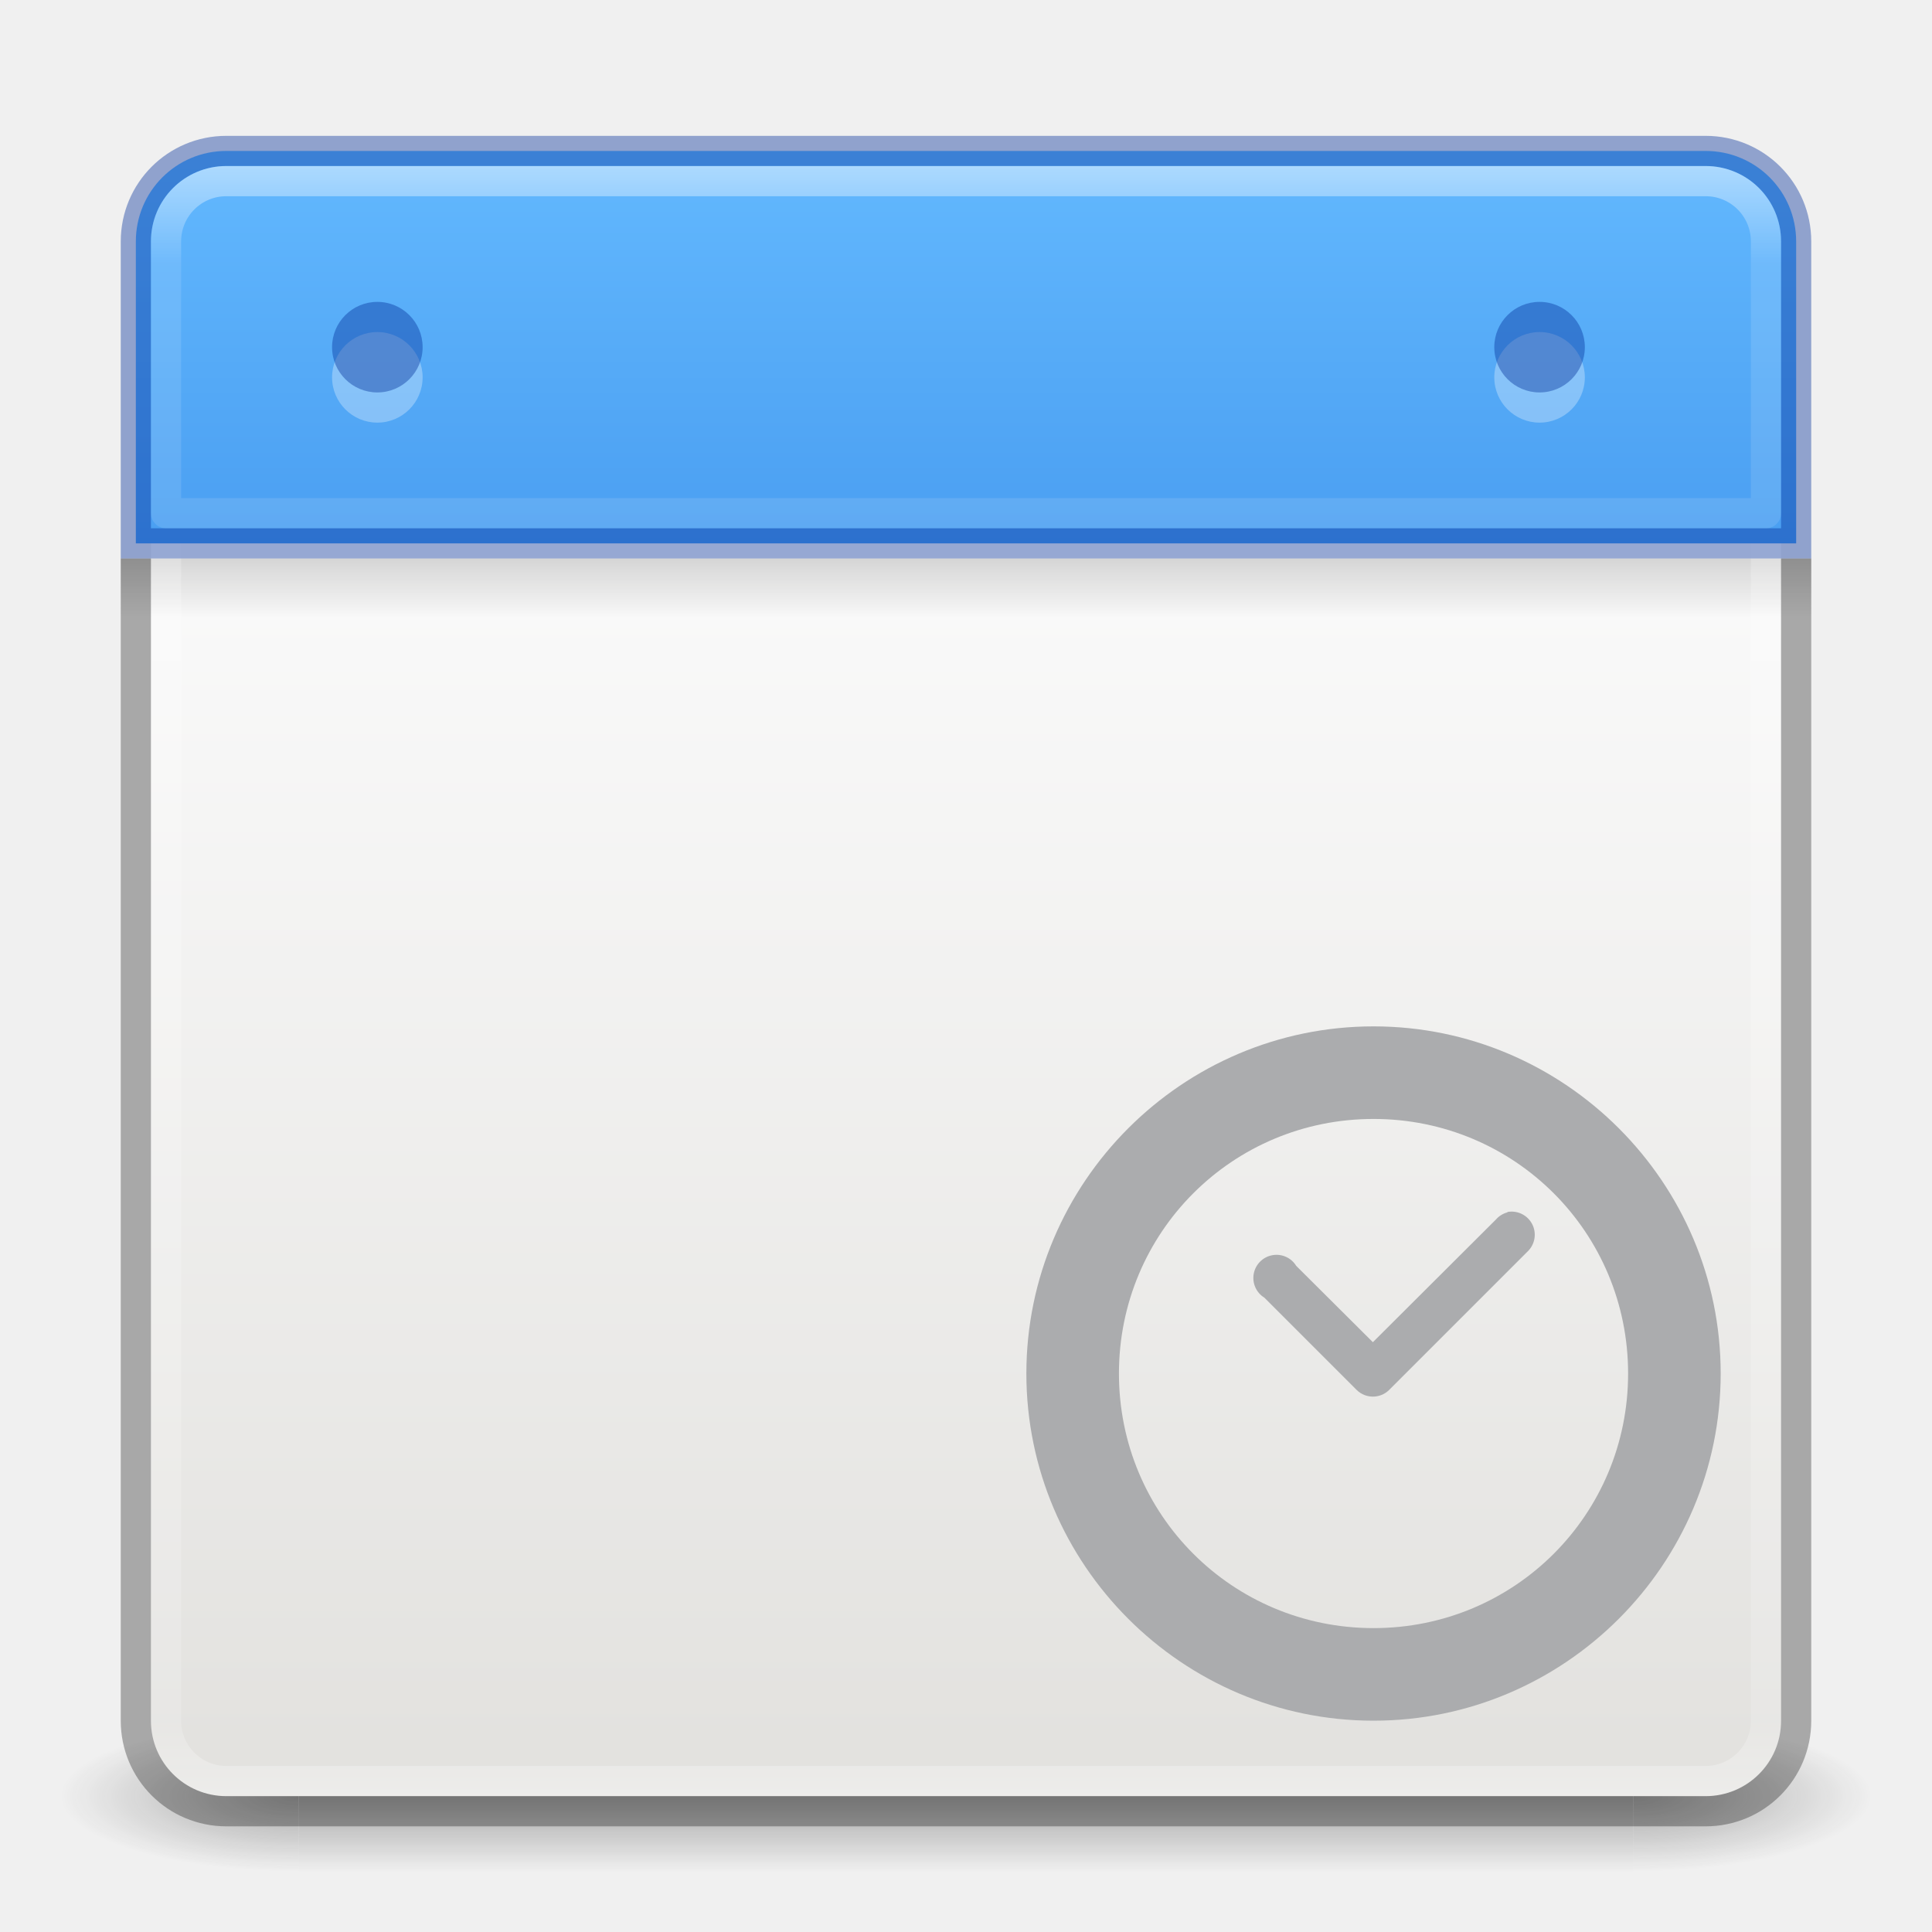
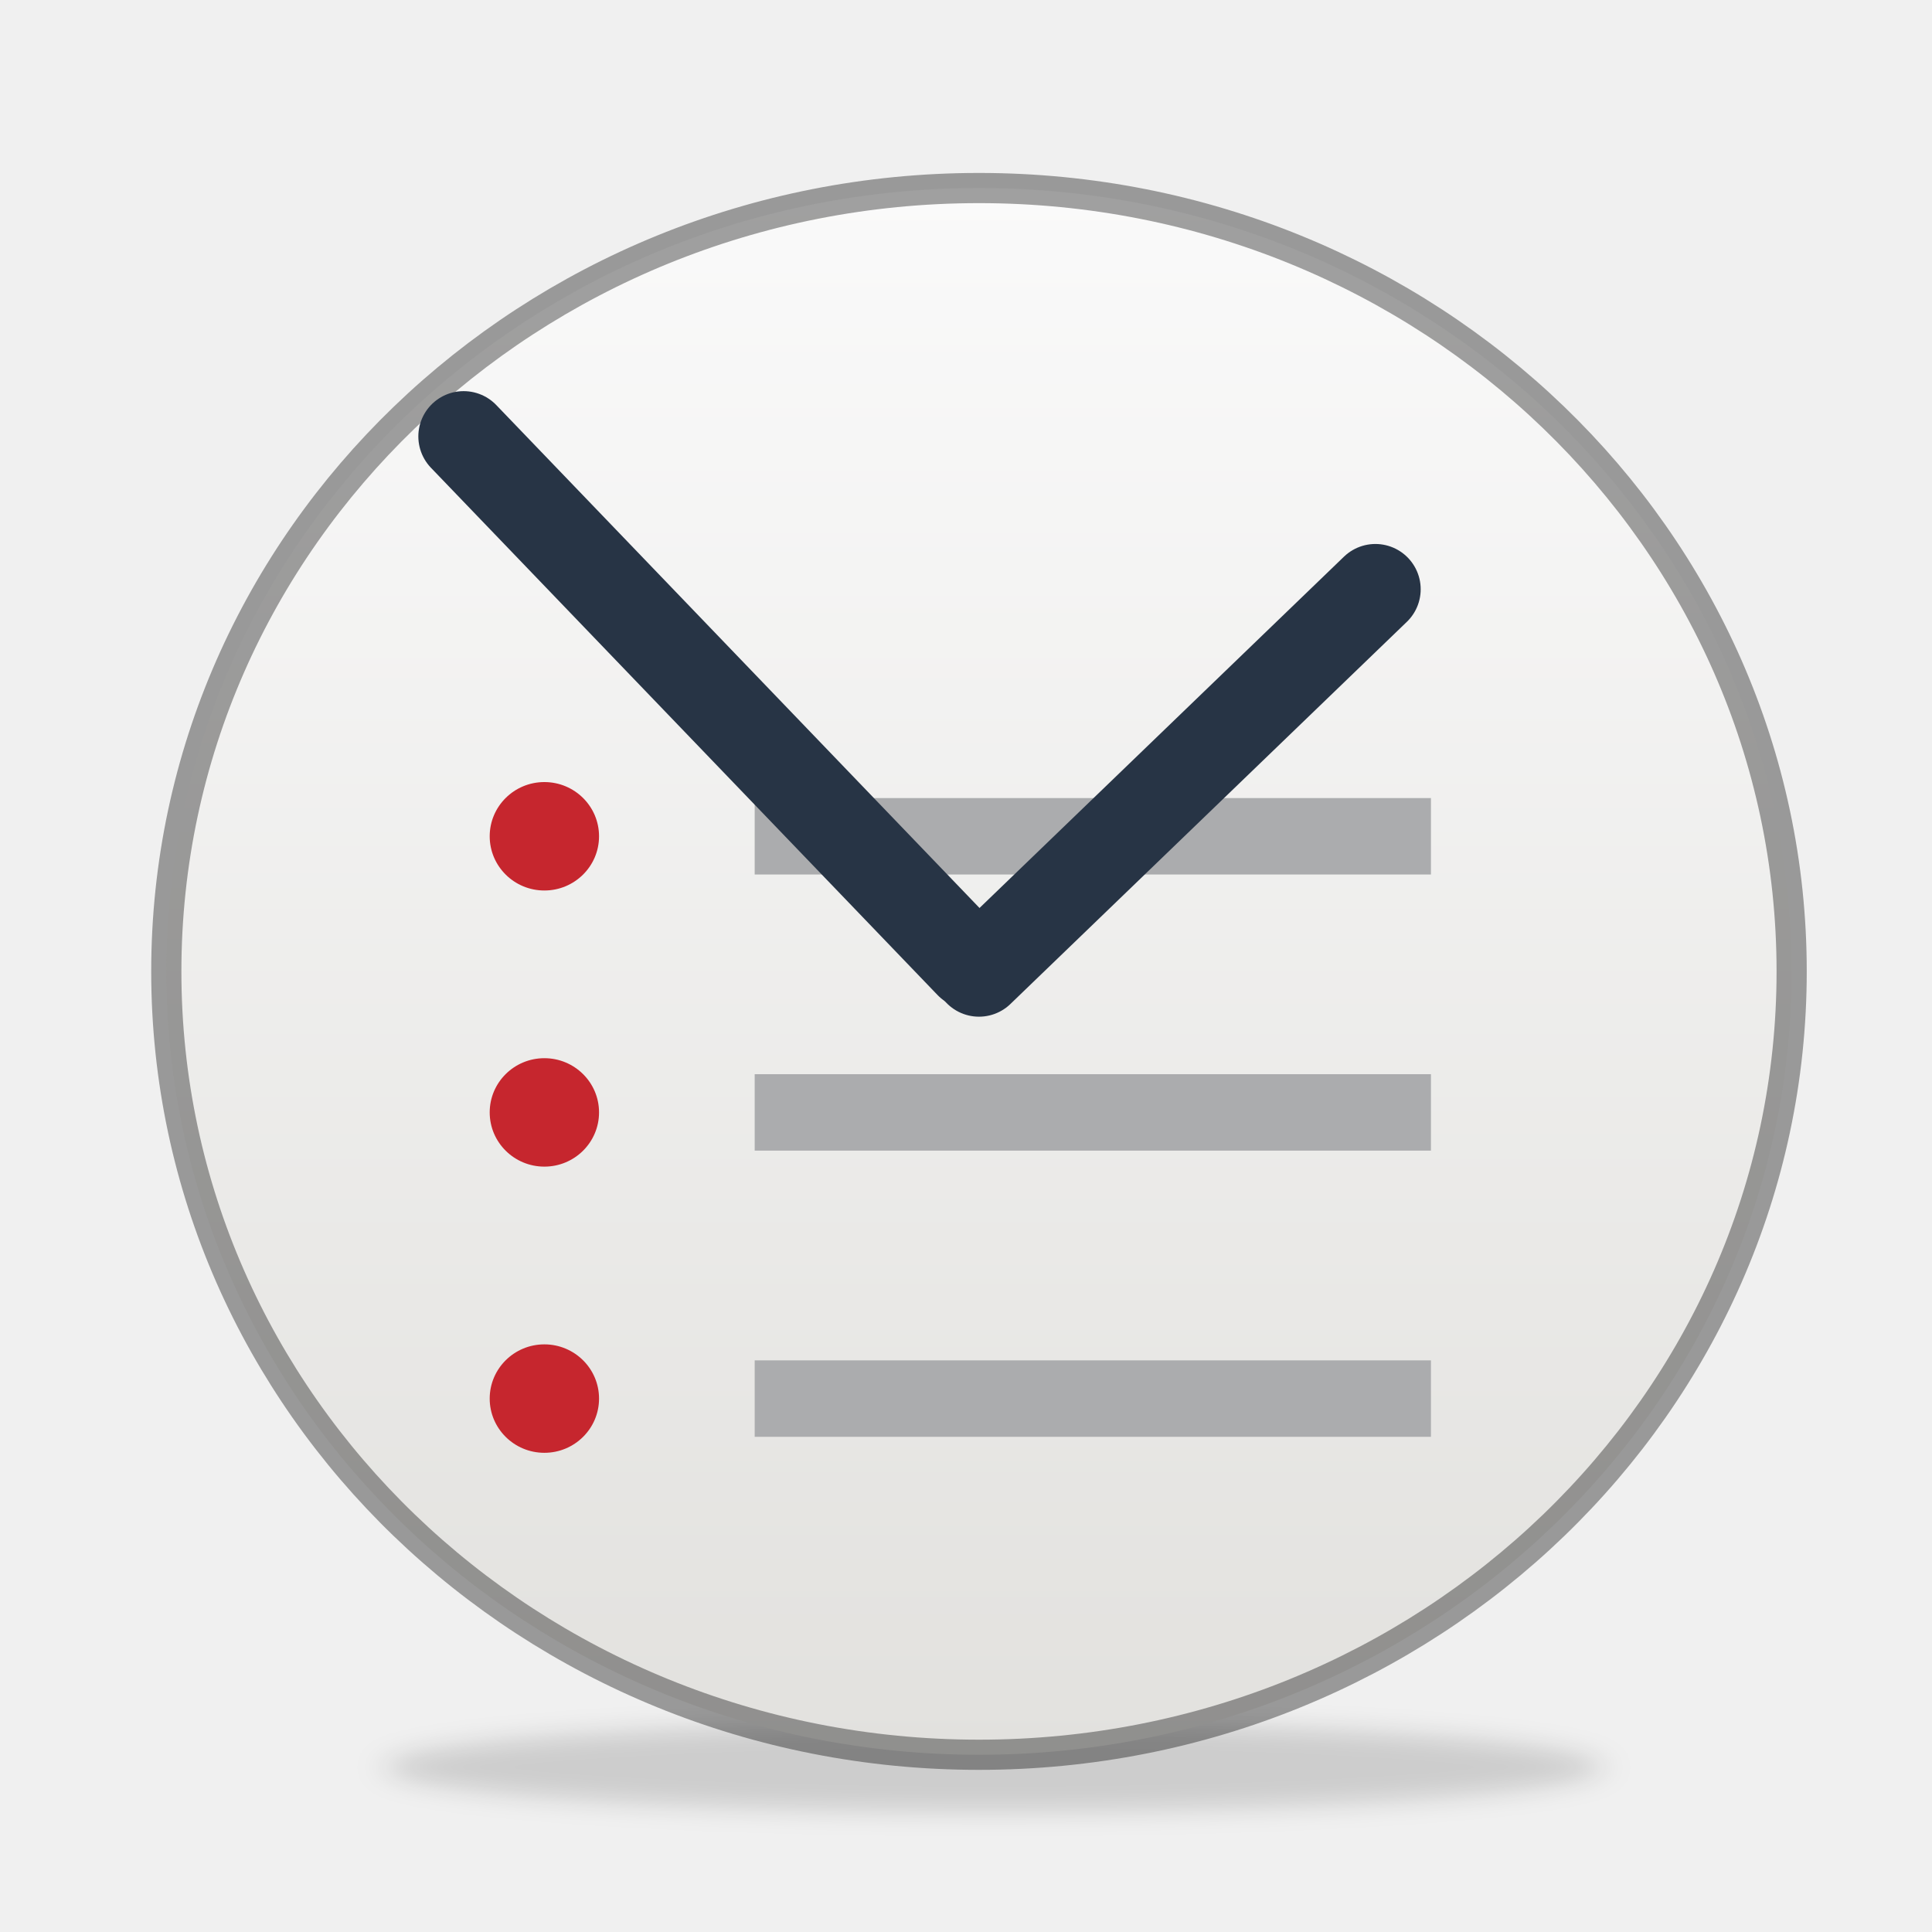
<svg xmlns="http://www.w3.org/2000/svg" xmlns:xlink="http://www.w3.org/1999/xlink" width="64" height="64" viewBox="0 0 64 64" id="svg2" version="1.1">
  <defs id="defs4">
    <linearGradient id="linearGradient23419">
      <stop id="stop23421" style="stop-color:#000000;stop-opacity:1" offset="0" />
      <stop id="stop23423" style="stop-color:#000000;stop-opacity:0" offset="1" />
    </linearGradient>
    <linearGradient xlink:href="#linearGradient4806-2-9" id="linearGradient6927" gradientUnits="userSpaceOnUse" gradientTransform="matrix(1.755361,0,0,1.755361,-94.69513,-16.91647)" x1="71.204" y1="15.369" x2="71.204" y2="40.496" />
    <linearGradient id="linearGradient4806-2-9">
      <stop id="stop4808-4-6" style="stop-color:#ffffff;stop-opacity:1" offset="0" />
      <stop id="stop4810-0-9" style="stop-color:#ffffff;stop-opacity:0.235" offset="0.424" />
      <stop id="stop4812-8-7" style="stop-color:#ffffff;stop-opacity:0.157" offset="0.821" />
      <stop id="stop4814-0-7" style="stop-color:#ffffff;stop-opacity:0.392" offset="1" />
    </linearGradient>
    <linearGradient xlink:href="#linearGradient4806-2-9" id="linearGradient6923" gradientUnits="userSpaceOnUse" gradientTransform="matrix(1.918651,0,0,-1.918651,-106.4807,85.46685)" x1="71.204" y1="15.369" x2="71.204" y2="40.496" />
    <linearGradient xlink:href="#linearGradient4251" id="linearGradient6919" gradientUnits="userSpaceOnUse" gradientTransform="matrix(0.5625,0,0,0.5625,-221,-118.625)" x1="304" y1="98" x2="368" y2="210" />
    <linearGradient id="linearGradient4251">
      <stop id="stop4259" offset="0" style="stop-color:#cccccc;stop-opacity:1" />
      <stop style="stop-color:#f4f4f4;stop-opacity:1" offset="0.52" id="stop6460" />
      <stop style="stop-color:#c1c1c1;stop-opacity:1" offset="1" id="stop4183" />
    </linearGradient>
    <linearGradient x1="71.204" y1="15.369" x2="71.204" y2="40.496" id="linearGradient3293" xlink:href="#linearGradient4806-2-9" gradientUnits="userSpaceOnUse" gradientTransform="matrix(2.326875,0,0,2.326875,-135.9447,-32.84278)" />
    <linearGradient xlink:href="#linearGradient4140" id="linearGradient6915" x1="196" y1="152" x2="252" y2="208" gradientUnits="userSpaceOnUse" gradientTransform="translate(-191.5,-148)" />
    <linearGradient id="linearGradient4140">
      <stop id="stop4142" offset="0" style="stop-color:#f9c440;stop-opacity:1" />
      <stop style="stop-color:#fff394;stop-opacity:1" offset="0.502" id="stop5784" />
      <stop id="stop4144" offset="1" style="stop-color:#f9c440;stop-opacity:1" />
    </linearGradient>
    <radialGradient xlink:href="#linearGradient23419" id="radialGradient3300-9" gradientUnits="userSpaceOnUse" gradientTransform="matrix(0.3823536,7.5555777e-8,-1.8372241e-8,0.1115198,-5.925427,36.33585)" cx="99.189" cy="185.297" fx="99.189" fy="185.297" r="62.769" />
    <radialGradient xlink:href="#linearGradient23419" id="radialGradient4192" gradientUnits="userSpaceOnUse" gradientTransform="matrix(0.2549024,5.3967361e-8,-1.2248161e-8,0.07965545,6.716382,44.24067)" cx="99.189" cy="185.297" fx="99.189" fy="185.297" r="62.769" />
    <linearGradient id="linearGradient4658">
      <stop offset="0" style="stop-color:#fafafa;stop-opacity:1;" id="stop4660" />
      <stop offset="1" style="stop-color:#e2e1de;stop-opacity:1;" id="stop4662" />
    </linearGradient>
    <radialGradient gradientTransform="matrix(2.003784,0,0,1.4,27.98813,-17.4)" gradientUnits="userSpaceOnUse" xlink:href="#linearGradient3688-166-749-4-0-3-8-1" id="radialGradient3337-2-2-8" fy="43.5" fx="4.993" r="2.5" cy="43.5" cx="4.993" />
    <linearGradient id="linearGradient3688-166-749-4-0-3-8-1">
      <stop offset="0" style="stop-color:#181818;stop-opacity:1" id="stop2883-4-0-1-8-1" />
      <stop offset="1" style="stop-color:#181818;stop-opacity:0" id="stop2885-9-2-9-6-6" />
    </linearGradient>
    <radialGradient gradientTransform="matrix(2.003784,0,0,1.4,-20.01187,-104.4)" gradientUnits="userSpaceOnUse" xlink:href="#linearGradient3688-166-749-4-0-3-8-1" id="radialGradient3339-1-4-96" fy="43.5" fx="4.993" r="2.5" cy="43.5" cx="4.993" />
    <linearGradient id="linearGradient3702-501-757-8-4-1-1-4">
      <stop offset="0" style="stop-color:#181818;stop-opacity:0" id="stop2895-8-9-9-1-7" />
      <stop offset="0.5" style="stop-color:#181818;stop-opacity:1" id="stop2897-7-8-7-7-6" />
      <stop offset="1" style="stop-color:#181818;stop-opacity:0" id="stop2899-4-5-1-5-0" />
    </linearGradient>
    <linearGradient gradientUnits="userSpaceOnUse" xlink:href="#linearGradient3702-501-757-8-4-1-1-4" id="linearGradient5515" y2="39.999" x2="25.058" y1="47.028" x1="25.058" />
    <linearGradient id="linearGradient3924-2-2-5-8-0">
      <stop id="stop3926-9-4-9-6-6" style="stop-color:#ffffff;stop-opacity:1" offset="0" />
      <stop id="stop3928-9-8-6-5-1" style="stop-color:#ffffff;stop-opacity:0.235" offset="0.063" />
      <stop id="stop3930-3-5-1-7-98" style="stop-color:#ffffff;stop-opacity:0.157" offset="0.951" />
      <stop id="stop3932-8-0-4-8-60" style="stop-color:#ffffff;stop-opacity:0.392" offset="1" />
    </linearGradient>
    <linearGradient y2="43" x2="24" y1="5" x1="24" gradientTransform="matrix(1.432432,0,0,1.432432,-2.378376,-1.878374)" gradientUnits="userSpaceOnUse" id="linearGradient3681" xlink:href="#linearGradient3924-2-2-5-8-0" />
    <linearGradient y2="43" x2="24" y1="5" x1="24" gradientTransform="matrix(1.432432,0,0,1.432432,-2.378376,-1.878374)" gradientUnits="userSpaceOnUse" id="linearGradient3681-6" xlink:href="#linearGradient3924-2-2-5-8-0" />
    <linearGradient id="linearGradient3242-7-3-8-0-4-58-06">
      <stop offset="0" style="stop-color:#8cd5ff;stop-opacity:1" id="stop3244-5-8-5-6-4-3-8" />
      <stop offset="0.262" style="stop-color:#64baff;stop-opacity:1" id="stop3246-9-5-1-5-3-0-7" />
      <stop offset="0.661" style="stop-color:#3689e6;stop-opacity:1" id="stop3248-7-2-0-7-5-35-9" />
      <stop offset="1" style="stop-color:#0d52bf;stop-opacity:1" id="stop3250-8-2-8-5-6-40-4" />
    </linearGradient>
    <linearGradient y2="48.396" x2="25.132" y1="15.5" x1="25.132" gradientTransform="matrix(1.290387,0,0,1.237326,1.030722,-0.5669884)" gradientUnits="userSpaceOnUse" id="linearGradient4556-9" xlink:href="#linearGradient4658" />
    <linearGradient gradientUnits="userSpaceOnUse" y2="48.934" x2="24.17" y1="-12.242" x1="24.17" id="linearGradient4654" xlink:href="#linearGradient3242-7-3-8-0-4-58-06" gradientTransform="translate(0,0.4999998)" />
    <linearGradient y2="19.963" x2="23.954" y1="15.999" x1="23.954" gradientTransform="matrix(1.4,0,0,0.5,-1.599999,10.5)" gradientUnits="userSpaceOnUse" id="linearGradient4656" xlink:href="#linearGradient23419" />
    <linearGradient x1="302.857" y1="366.648" x2="302.857" y2="609.505" id="linearGradient3128" xlink:href="#linearGradient5048" gradientUnits="userSpaceOnUse" gradientTransform="matrix(0.09153846,0,0,0.02058823,-1.084616,49.45142)" />
    <linearGradient id="linearGradient5048">
      <stop id="stop5050" style="stop-color:#000000;stop-opacity:0" offset="0" />
      <stop id="stop5056" style="stop-color:#000000;stop-opacity:1" offset="0.5" />
      <stop id="stop5052" style="stop-color:#000000;stop-opacity:0" offset="1" />
    </linearGradient>
    <radialGradient cx="605.714" cy="486.648" r="117.143" fx="605.714" fy="486.648" id="radialGradient3060" xlink:href="#linearGradient23419" gradientUnits="userSpaceOnUse" gradientTransform="matrix(-0.03132632,0,0,0.02058823,28.77914,49.45142)" />
    <radialGradient cx="605.714" cy="486.648" r="117.143" fx="605.714" fy="486.648" id="radialGradient3057" xlink:href="#linearGradient23419" gradientUnits="userSpaceOnUse" gradientTransform="matrix(0.03132633,0,0,0.02058823,35.22086,49.45142)" />
    <linearGradient id="linearGradient3600-9">
      <stop id="stop3602-3" style="stop-color:#f4f4f4;stop-opacity:1" offset="0" />
      <stop id="stop3604-7" style="stop-color:#dbdbdb;stop-opacity:1" offset="1" />
    </linearGradient>
    <linearGradient x1="25.132" y1="0.985" x2="25.132" y2="47.013" id="linearGradient3054" xlink:href="#linearGradient3600-9" gradientUnits="userSpaceOnUse" gradientTransform="matrix(1.314283,0,0,1.260239,0.4572141,-2.17932)" />
    <linearGradient id="linearGradient3977-4">
      <stop id="stop3979-7" style="stop-color:#ffffff;stop-opacity:1" offset="0" />
      <stop id="stop3981-6" style="stop-color:#ffffff;stop-opacity:0.235" offset="0.012" />
      <stop id="stop3983-5" style="stop-color:#ffffff;stop-opacity:0.157" offset="0.988" />
      <stop id="stop3985-6" style="stop-color:#ffffff;stop-opacity:0.392" offset="1" />
    </linearGradient>
    <linearGradient x1="24" y1="5.864" x2="24" y2="42.1" id="linearGradient3051" xlink:href="#linearGradient3977-4" gradientUnits="userSpaceOnUse" gradientTransform="matrix(1.216216,0,0,1.540538,2.810818,-6.97295)" />
    <linearGradient id="linearGradient3104-6">
      <stop id="stop3106-3" style="stop-color:#000000;stop-opacity:0.318" offset="0" />
      <stop id="stop3108-9" style="stop-color:#000000;stop-opacity:0.24" offset="1" />
    </linearGradient>
    <linearGradient x1="-51.786" y1="50.786" x2="-51.786" y2="2.906" id="linearGradient3048" xlink:href="#linearGradient3104-6" gradientUnits="userSpaceOnUse" gradientTransform="matrix(1.084352,0,0,1.199737,79.55086,-4.16286)" />
+     <linearGradient y2="40.496" x2="71.204" y1="15.369" x1="71.204" gradientTransform="matrix(1.183848,0,0,1.183848,-61.44558,-8.99018)" gradientUnits="userSpaceOnUse" id="linearGradient8460" xlink:href="#linearGradient4806-2-9" />
+     <linearGradient y2="40.496" x2="71.204" y1="15.369" x1="71.204" gradientTransform="matrix(1.347138,0,0,-1.347138,-73.23118,61.54055)" gradientUnits="userSpaceOnUse" id="linearGradient8456" xlink:href="#linearGradient4806-2-9" />
+     <linearGradient y2="210" x2="368" y1="98" x1="304" gradientTransform="matrix(0.3875,0,0,0.3875,-154.2,-83.67496)" gradientUnits="userSpaceOnUse" id="linearGradient8452" xlink:href="#linearGradient4251" />
+     <linearGradient y2="40.496" x2="71.204" y1="15.369" x1="71.204" gradientTransform="matrix(1.592072,0,0,1.592072,-90.90958,-20.3661)" gradientUnits="userSpaceOnUse" id="linearGradient8448" xlink:href="#linearGradient4806-2-9" />
+     <linearGradient y2="208" x2="252" y1="152" x1="196" gradientTransform="matrix(0.6949152,0,0,0.6949152,-131.3136,-101.0847)" gradientUnits="userSpaceOnUse" id="linearGradient8444" xlink:href="#linearGradient4140" />
+     <radialGradient cx="99.157" cy="186.171" r="62.769" fx="99.157" fy="186.171" id="radialGradient3018" xlink:href="#linearGradient23419" gradientUnits="userSpaceOnUse" gradientTransform="matrix(0.2549024,0,0,0.08762273,-1.27539,25.1859)" />
+     <radialGradient cx="4.993" cy="43.5" r="2.5" fx="4.993" fy="43.5" id="radialGradient3013" xlink:href="#linearGradient3688-166-749-4-0-3-8-1" gradientUnits="userSpaceOnUse" gradientTransform="matrix(2.003784,0,0,1.4,27.98813,-17.4)" />
+     <radialGradient cx="4.993" cy="43.5" r="2.5" fx="4.993" fy="43.5" id="radialGradient3015" xlink:href="#linearGradient3688-166-749-4-0-3-8-1" gradientUnits="userSpaceOnUse" gradientTransform="matrix(2.003784,0,0,1.4,-20.01187,-104.4)" />
+     <linearGradient x1="24" y1="5" x2="24" y2="43" id="linearGradient3991" xlink:href="#linearGradient3924-2-2-5-8-0" gradientUnits="userSpaceOnUse" gradientTransform="translate(4e-6,0.7500062)" />
+     <linearGradient x1="24.17" y1="-12.242" x2="24.17" y2="48.934" id="linearGradient4036" xlink:href="#linearGradient3242-7-3-8-0-4-58-06" gradientUnits="userSpaceOnUse" gradientTransform="matrix(0.7090909,0,0,0.7090909,1.309104,2.059092)" />
+     <linearGradient x1="23.954" y1="15.999" x2="23.954" y2="19.963" id="linearGradient4043" xlink:href="#linearGradient23419" gradientUnits="userSpaceOnUse" gradientTransform="matrix(1,0,0,0.375,1.801756e-6,8.750001)" />
+     <linearGradient x1="25.132" y1="15.5" x2="25.132" y2="48.396" id="linearGradient4046-7" xlink:href="#linearGradient4658" gradientUnits="userSpaceOnUse" gradientTransform="matrix(0.8915399,0,0,0.8548797,2.603044,1.416539)" />
+     <linearGradient x1="24" y1="5" x2="24" y2="43" id="linearGradient4100" xlink:href="#linearGradient3924-2-2-5-8-0" gradientUnits="userSpaceOnUse" gradientTransform="translate(4e-6,0.750006)" />
+     <radialGradient gradientTransform="matrix(0.1802968,0,0,0.05942685,-1.877693,16.20716)" gradientUnits="userSpaceOnUse" xlink:href="#linearGradient23419" id="radialGradient3018-7" fy="186.171" fx="99.157" r="62.769" cy="186.171" cx="99.157" />
+     <linearGradient xlink:href="#linearGradient4140" id="linearGradient8444-5" gradientUnits="userSpaceOnUse" gradientTransform="matrix(0.4915254,0,0,0.4754237,-93.85593,-70.05127)" x1="196" y1="152" x2="252" y2="208" />
+     <linearGradient xlink:href="#linearGradient4251" id="linearGradient8452-6" gradientUnits="userSpaceOnUse" gradientTransform="matrix(0.2780819,0,0,0.2875,-108.9605,-60.27497)" x1="304" y1="98" x2="368" y2="210" />
+     <linearGradient gradientTransform="matrix(0.6756757,0,0,0.6486487,-0.216217,0.932442)" gradientUnits="userSpaceOnUse" xlink:href="#linearGradient3924-2-2-5-8-0" id="linearGradient3223" y2="43" x2="24" y1="5" x1="24" />
+     <radialGradient gradientTransform="matrix(2.003784,0,0,1.4,27.98813,-17.4)" gradientUnits="userSpaceOnUse" xlink:href="#linearGradient3688-166-749-4-0-3-8-1" id="radialGradient4002" fy="43.5" fx="4.993" r="2.5" cy="43.5" cx="4.993" />
+     <radialGradient gradientTransform="matrix(2.003784,0,0,1.4,-20.01187,-104.4)" gradientUnits="userSpaceOnUse" xlink:href="#linearGradient3688-166-749-4-0-3-8-1" id="radialGradient4004" fy="43.5" fx="4.993" r="2.5" cy="43.5" cx="4.993" />
+     <linearGradient gradientTransform="matrix(0.7,0,0,0.2692308,-0.8000002,5.615386)" gradientUnits="userSpaceOnUse" xlink:href="#linearGradient23419" id="linearGradient4056" y2="19.963" x2="23.954" y1="15.999" x1="23.954" />
+     <linearGradient gradientTransform="matrix(0.5630778,0,0,0.539924,2.486133,2.57077)" gradientUnits="userSpaceOnUse" xlink:href="#linearGradient4658" id="linearGradient4059-1" y2="48.396" x2="25.132" y1="15.5" x1="25.132" />
+     <linearGradient gradientTransform="matrix(0.4545455,0,0,0.4545455,0.454544,1.454547)" gradientUnits="userSpaceOnUse" xlink:href="#linearGradient3242-7-3-8-0-4-58-06" id="linearGradient4052-7" y2="48.934" x2="24.17" y1="-12.242" x1="24.17" />
+     <linearGradient gradientTransform="matrix(0.6216216,0,0,0.6216216,0.0810794,1.08109)" gradientUnits="userSpaceOnUse" xlink:href="#linearGradient3924-2-2-5-8-0" id="linearGradient4307" y2="43" x2="24" y1="5" x1="24" />
+     <linearGradient gradientTransform="matrix(3.845842,0,0,3.707132,1.663424,2.521688)" xlink:href="#linearGradient4658" id="linearGradient902" x1="8" y1="1" x2="8" y2="15" gradientUnits="userSpaceOnUse" />
+     <filter height="1.671" y="-0.335" width="1.066" x="-0.033" id="filter1069" style="color-interpolation-filters:sRGB">
+       <feGaussianBlur id="feGaussianBlur1071" stdDeviation="0.422" />
+     </filter>
  </defs>
-   <g transform="matrix(1.57895,0,0,0.7142857,-5.894751,28.42857)" id="g3712-8-2-4-4-4" style="opacity:0.35">
-     <rect width="5" height="7" x="38" y="40" id="rect2801-5-5-7-9-5" style="fill:url(#radialGradient3337-2-2-8);fill-opacity:1;stroke:none" />
-     <rect width="5" height="7" x="-10" y="-47" transform="scale(-1)" id="rect3696-3-0-3-7-0" style="fill:url(#radialGradient3339-1-4-96);fill-opacity:1;stroke:none" />
-     <rect width="28" height="7" x="10" y="40" id="rect3700-5-6-8-4-5" style="fill:url(#linearGradient5515);fill-opacity:1;stroke:none" />
-   </g>
-   <rect width="54" height="54" rx="2.5" ry="2.5" x="5" y="5.5" id="rect5505-21-3-8-5-2-6" style="color:#000000;display:inline;overflow:visible;visibility:visible;fill:url(#linearGradient4556-9);fill-opacity:1;fill-rule:nonzero;stroke:none;stroke-width:1;marker:none;enable-background:accumulate" />
-   <rect width="56" height="2" rx="0" ry="0" x="4" y="18.5" id="rect3508" style="display:inline;overflow:visible;visibility:visible;opacity:0.15;fill:url(#linearGradient4656);fill-opacity:1;fill-rule:nonzero;stroke:none;stroke-width:1;marker:none;enable-background:accumulate" />
-   <rect width="53" height="53" rx="2" ry="2" x="5.5" y="6" id="rect6741-5-0-2-3" style="opacity:1;fill:none;stroke:url(#linearGradient3681);stroke-width:1;stroke-linecap:round;stroke-linejoin:round;stroke-miterlimit:4;stroke-dasharray:none;stroke-dashoffset:0;stroke-opacity:1" />
-   <path style="opacity:0.3;fill:none;stroke:#000000;stroke-width:1;stroke-miterlimit:4;stroke-dasharray:none" d="M 4.5,18.5 V 57 c 0,1.662 1.338,3 3,3 h 49 c 1.662,0 3,-1.338 3,-3 V 18.5" id="rect4567" />
-   <path style="color:#000000;display:inline;overflow:visible;visibility:visible;fill:url(#linearGradient4654);fill-opacity:1;fill-rule:nonzero;stroke:none;stroke-width:1;marker:none;enable-background:accumulate" d="m 7.5,5 c -1.662,0 -3,1.338 -3,3 V 18 h 55 V 8 c 0,-1.662 -1.338,-3 -3,-3 z" id="rect5505-21-3-8-5-2-6-1" />
-   <path style="color:#000000;display:inline;overflow:visible;visibility:visible;opacity:0.4;fill:none;stroke:#002e99;stroke-width:1;stroke-linecap:round;stroke-linejoin:miter;stroke-miterlimit:4;stroke-dasharray:none;stroke-dashoffset:0;stroke-opacity:1;marker:none;enable-background:accumulate" d="m 7.5,5 c -1.662,0 -3,1.338 -3,3 V 18 h 55 V 8 c 0,-1.662 -1.338,-3 -3,-3 z" id="rect5505-21-3-8-9-1-1-7-8" />
-   <path style="opacity:0.5;fill:none;stroke:url(#linearGradient3681-6);stroke-width:1;stroke-linecap:round;stroke-linejoin:round;stroke-miterlimit:4;stroke-dasharray:none;stroke-dashoffset:0;stroke-opacity:1" d="m 7.5,6 c -1.108,0 -2,0.892 -2,2 V 17 h 53 V 8 c 0,-1.108 -0.892,-2 -2,-2 z" id="rect6741-5-0-2-3-4" />
-   <path style="color:#000000;display:inline;overflow:visible;visibility:visible;opacity:0.3;fill:#ffffff;fill-opacity:1;fill-rule:nonzero;stroke:none;stroke-width:1.5;marker:none;enable-background:accumulate" id="path4682-6" d="m 14,12.5 a 1.5,1.5 0 1 1 -3,0 1.5,1.5 0 1 1 3,0 z" />
-   <path style="color:#000000;display:inline;overflow:visible;visibility:visible;opacity:0.4;fill:#002e99;fill-opacity:1;fill-rule:nonzero;stroke:none;stroke-width:1.5;marker:none;enable-background:accumulate" id="path4682-6-1" d="m 14,11.5 a 1.5,1.5 0 1 1 -3,0 1.5,1.5 0 1 1 3,0 z" />
-   <path style="color:#000000;display:inline;overflow:visible;visibility:visible;opacity:0.3;fill:#ffffff;fill-opacity:1;fill-rule:nonzero;stroke:none;stroke-width:1.5;marker:none;enable-background:accumulate" id="path4682-6-3" d="m 52.5,12.5 a 1.5,1.5 0 1 1 -3,0 1.5,1.5 0 1 1 3,0 z" />
-   <path style="color:#000000;display:inline;overflow:visible;visibility:visible;opacity:0.4;fill:#002e99;fill-opacity:1;fill-rule:nonzero;stroke:none;stroke-width:1.5;marker:none;enable-background:accumulate" id="path4682-6-1-5" d="m 52.5,11.5 a 1.5,1.5 0 1 1 -3,0 1.5,1.5 0 1 1 3,0 z" />
-   <g id="g1454" transform="matrix(1.533333,0,0,1.533333,-997.9333,69.26667)" style="color:#000000;stroke-width:0.652;fill:#abacae">
-     <path id="path1452" style="font-weight:400;line-height:normal;font-family:sans-serif;font-variant-ligatures:normal;font-variant-position:normal;font-variant-caps:normal;font-variant-numeric:normal;font-variant-alternates:normal;font-feature-settings:normal;text-indent:0;text-align:start;text-decoration:none;text-decoration-line:none;text-decoration-style:solid;text-decoration-color:#000000;text-transform:none;text-orientation:mixed;white-space:normal;shape-padding:0;overflow:visible;isolation:auto;mix-blend-mode:normal;fill:#abacae;stroke-width:0.652" overflow="visible" font-weight="400" d="m 680.5,-23 c -4.13,0 -7.5,3.37 -7.5,7.5 0,4.13 3.37,7.5 7.5,7.5 4.13,0 7.5,-3.37 7.5,-7.5 0,-4.13 -3.37,-7.5 -7.5,-7.5 z m 0,2 c 3.05,0 5.5,2.45 5.5,5.5 0,3.05 -2.45,5.5 -5.5,5.5 -3.05,0 -5.5,-2.45 -5.5,-5.5 0,-3.05 2.45,-5.5 5.5,-5.5 z m 2.965,2.002 a 0.5,0.5 0 0 0 -0.072,0.008 v 0.008 a 0.5,0.5 0 0 0 -0.25,0.156 l -2.657,2.649 -1.656,-1.649 a 0.5,0.5 0 1 0 -0.687,0.688 l 2,2 a 0.5,0.5 0 0 0 0.687,0 l 3,-3 a 0.5,0.5 0 0 0 -0.365,-0.86 z" />
-   </g>
+   <ellipse style="opacity:0.148;fill:#000000;fill-opacity:1;stroke:none;stroke-width:0.868;stroke-linecap:round;stroke-linejoin:round;stroke-opacity:0.363;filter:url(#filter1069)" id="path1059" cx="24.374" cy="44.479" rx="15.361" ry="1.509" transform="matrix(1.313214,0,0,0.9760952,0.9130158,15.12352)" />
+   <ellipse style="fill:url(#linearGradient902);fill-opacity:1;stroke:#000000;stroke-width:1;stroke-miterlimit:4;stroke-dasharray:none;stroke-opacity:0.363" id="path886" cx="32.43" cy="32.179" rx="26.921" ry="25.95" />
+   <rect style="fill:#abacae;fill-opacity:1;stroke:none;stroke-width:1;stroke-miterlimit:4;stroke-dasharray:none;stroke-opacity:0.189" id="rect929" width="22.402" height="2.532" x="25" y="26.437" />
+   <rect style="fill:#abacae;fill-opacity:1;stroke:none;stroke-width:1;stroke-miterlimit:4;stroke-dasharray:none;stroke-opacity:0.189" id="rect931" width="22.402" height="2.532" x="25" y="45.064" />
+   <path style="fill:none;stroke:#273445;stroke-width:3;stroke-linecap:round;stroke-linejoin:round;stroke-miterlimit:4;stroke-dasharray:none;stroke-opacity:1" d="m 32.43,32.179 13.132,-12.659 z" id="path935" />
+   <path style="fill:none;stroke:#273445;stroke-width:3;stroke-linecap:round;stroke-linejoin:round;stroke-miterlimit:4;stroke-dasharray:none;stroke-opacity:1" d="M 32.138,31.921 15.358,14.457 Z" id="path935-6" />
+   <ellipse style="fill:#c6262e;fill-opacity:1;stroke:none;stroke-width:1;stroke-linecap:round;stroke-linejoin:round;stroke-miterlimit:4;stroke-dasharray:none;stroke-opacity:0.189" id="path982" cx="18.033" cy="27.703" rx="1.811" ry="1.796" />
+   <ellipse style="fill:#c6262e;fill-opacity:1;stroke:none;stroke-width:1;stroke-linecap:round;stroke-linejoin:round;stroke-miterlimit:4;stroke-dasharray:none;stroke-opacity:0.189" id="path984" cx="18.033" cy="46.33" rx="1.811" ry="1.796" />
+   <rect style="fill:#abacae;fill-opacity:1;stroke:none;stroke-width:1;stroke-miterlimit:4;stroke-dasharray:none;stroke-opacity:0.189" id="rect931-3" width="22.402" height="2.532" x="25" y="35.584" />
+   <ellipse style="fill:#c6262e;fill-opacity:1;stroke:none;stroke-width:1;stroke-linecap:round;stroke-linejoin:round;stroke-miterlimit:4;stroke-dasharray:none;stroke-opacity:0.189" id="path982-5" cx="18.033" cy="36.85" rx="1.811" ry="1.796" />
</svg>
